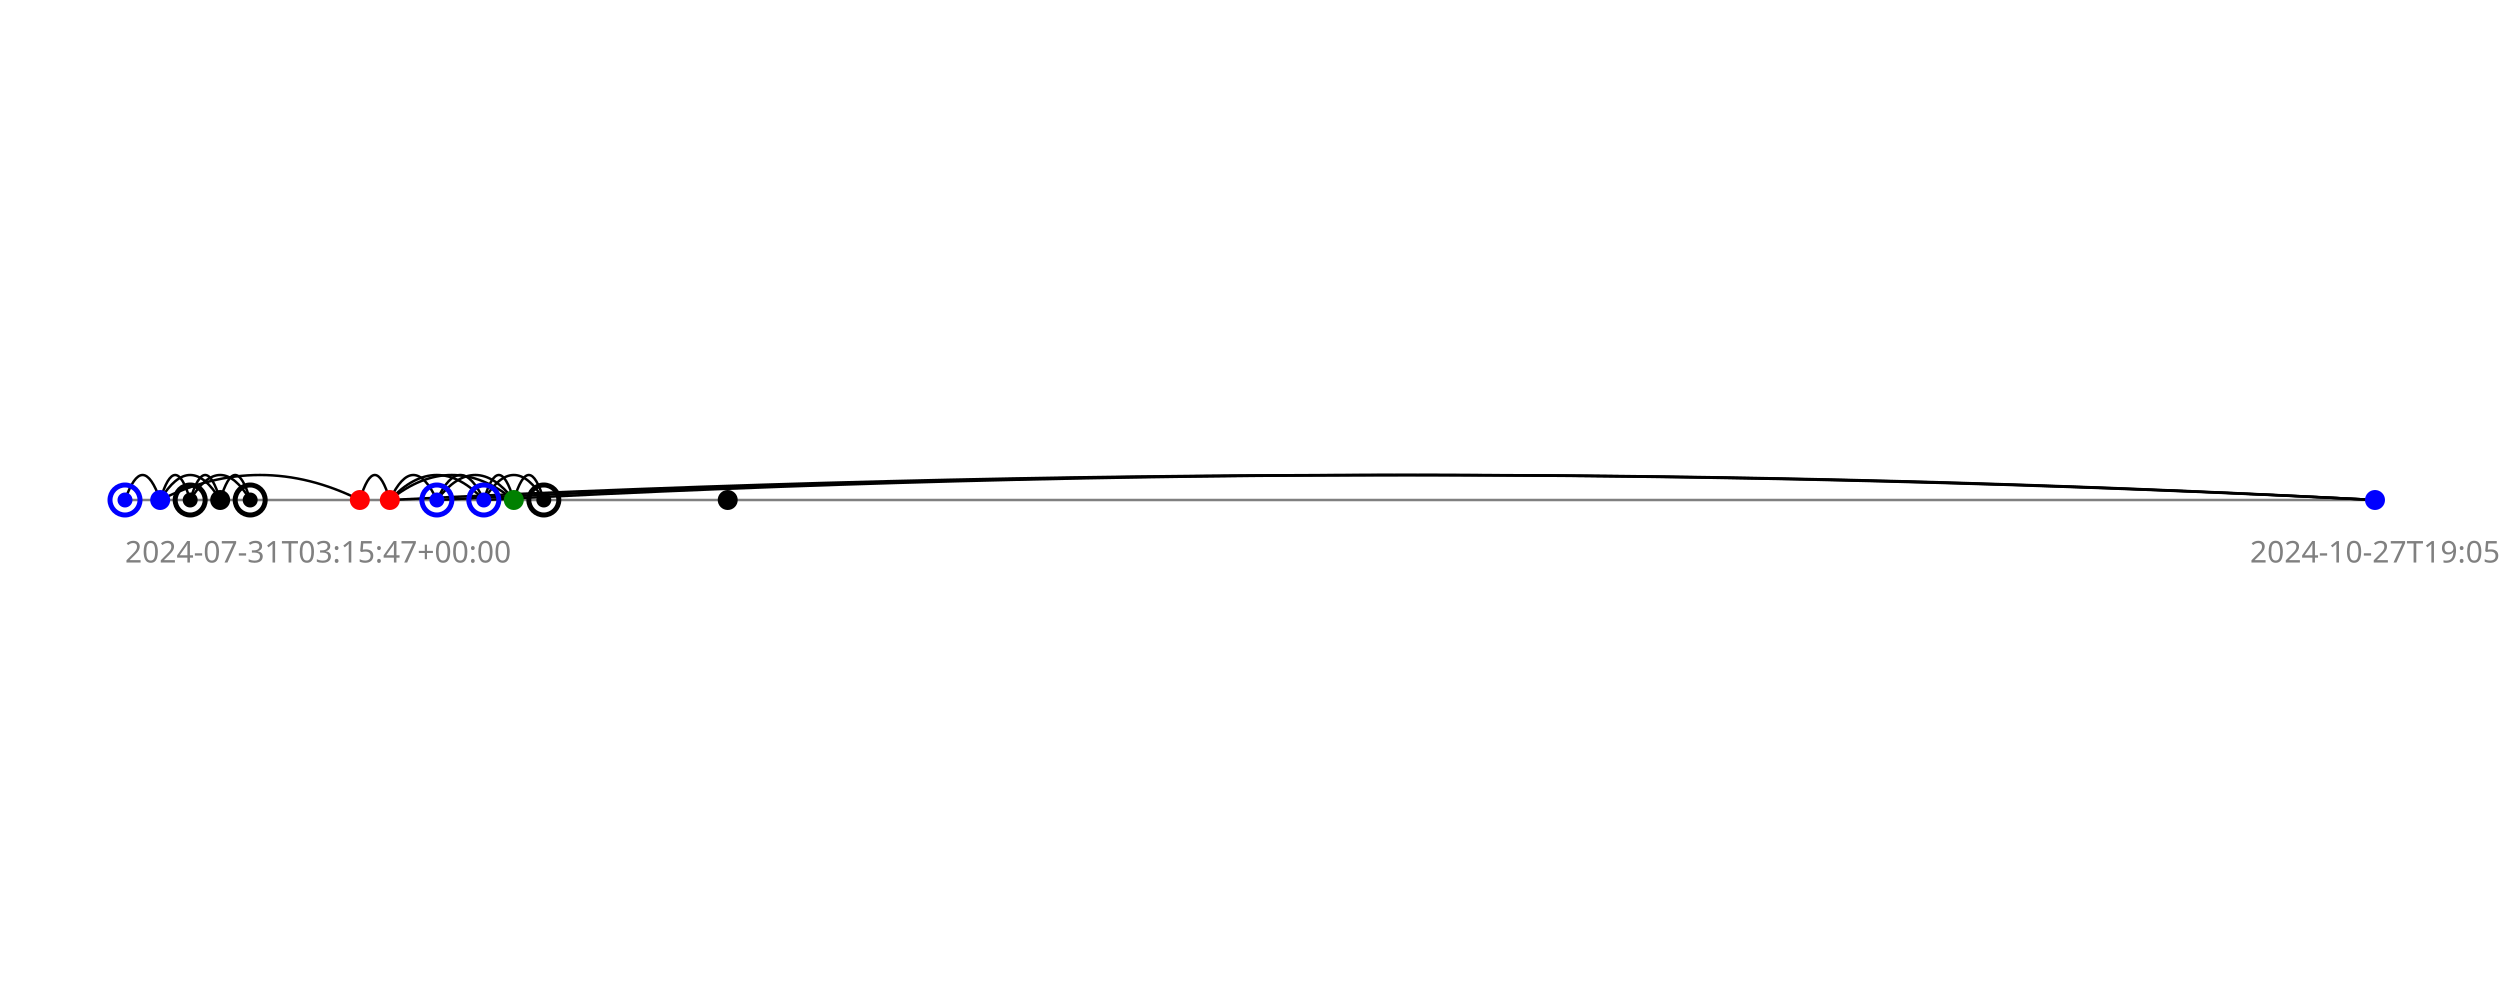
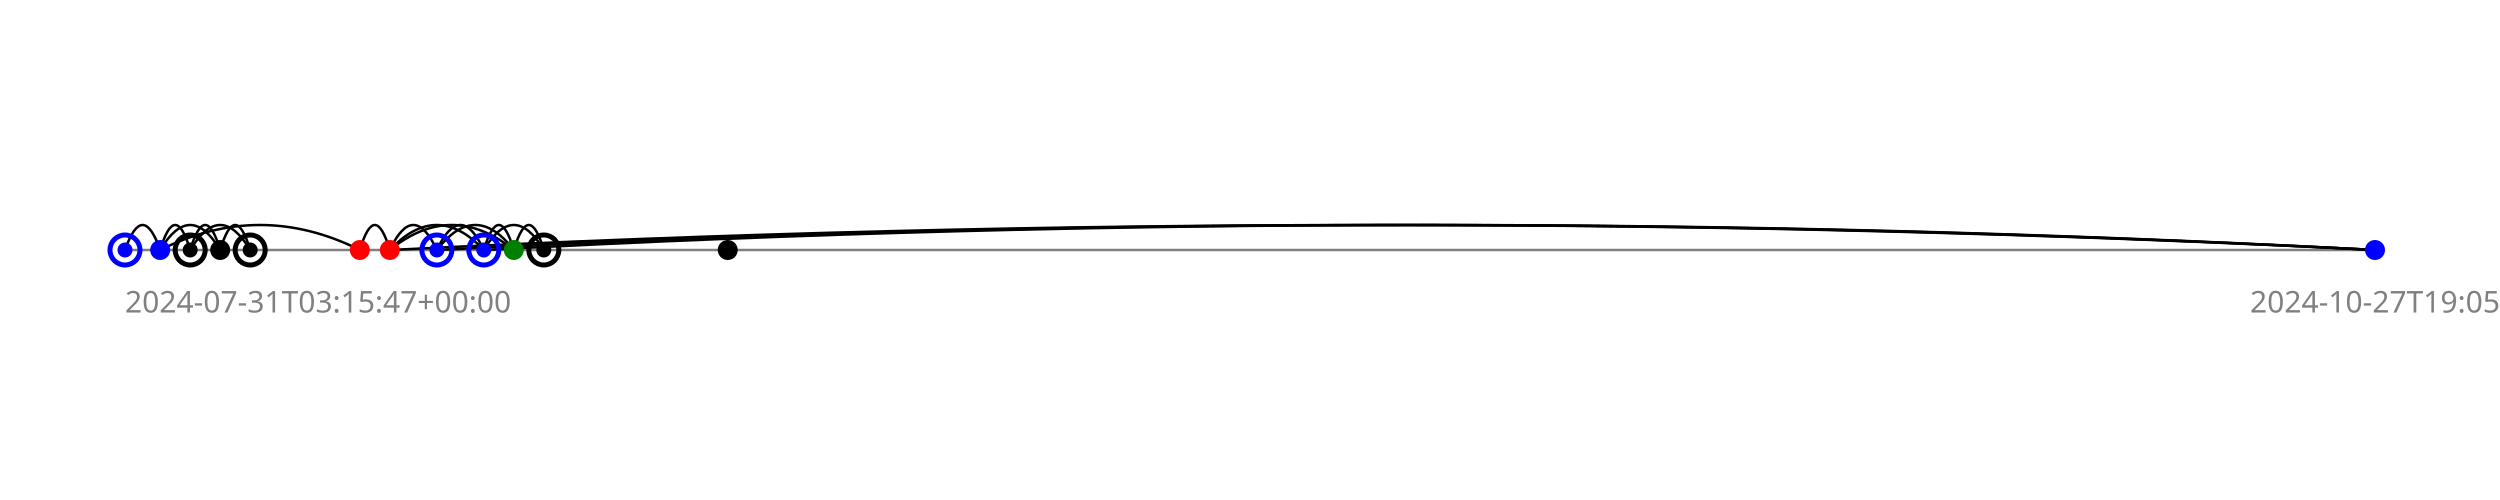
- <svg xmlns="http://www.w3.org/2000/svg" width="1000" height="400" style="background-color: white; font-family: sans-serif;">
-   <line x1="50" y1="200" x2="950" y2="200" stroke="gray" stroke-width="1" />
-   <path d="M 64.074 200 Q 57.037 180, 50.0 200" stroke="black" fill="none" marker-end="url(#arrowhead)" />
-   <path d="M 76.074 200 Q 70.074 180, 64.074 200" stroke="black" fill="none" marker-end="url(#arrowhead)" />
-   <path d="M 88.074 200 Q 76.074 180, 64.074 200" stroke="black" fill="none" marker-end="url(#arrowhead)" />
-   <path d="M 88.074 200 Q 82.074 180, 76.074 200" stroke="black" fill="none" marker-end="url(#arrowhead)" />
-   <path d="M 100.074 200 Q 88.074 180, 76.074 200" stroke="black" fill="none" marker-end="url(#arrowhead)" />
-   <path d="M 100.074 200 Q 94.074 180, 88.074 200" stroke="black" fill="none" marker-end="url(#arrowhead)" />
-   <path d="M 143.93 200 Q 104.002 180, 64.074 200" stroke="black" fill="none" marker-end="url(#arrowhead)" />
-   <path d="M 155.93 200 Q 149.93 180, 143.93 200" stroke="black" fill="none" marker-end="url(#arrowhead)" />
-   <path d="M 174.747 200 Q 165.338 180, 155.93 200" stroke="black" fill="none" marker-end="url(#arrowhead)" />
-   <path d="M 193.526 200 Q 174.728 180, 155.93 200" stroke="black" fill="none" marker-end="url(#arrowhead)" />
-   <path d="M 193.526 200 Q 184.136 180, 174.747 200" stroke="black" fill="none" marker-end="url(#arrowhead)" />
-   <path d="M 205.526 200 Q 180.728 180, 155.93 200" stroke="black" fill="none" marker-end="url(#arrowhead)" />
-   <path d="M 205.526 200 Q 190.136 180, 174.747 200" stroke="black" fill="none" marker-end="url(#arrowhead)" />
-   <path d="M 205.526 200 Q 199.526 180, 193.526 200" stroke="black" fill="none" marker-end="url(#arrowhead)" />
-   <path d="M 217.526 200 Q 205.526 180, 193.526 200" stroke="black" fill="none" marker-end="url(#arrowhead)" />
-   <path d="M 217.526 200 Q 211.526 180, 205.526 200" stroke="black" fill="none" marker-end="url(#arrowhead)" />
-   <path d="M 950.0 200 Q 552.965 180, 155.93 200" stroke="black" fill="none" marker-end="url(#arrowhead)" />
-   <path d="M 950.0 200 Q 562.373 180, 174.747 200" stroke="black" fill="none" marker-end="url(#arrowhead)" />
-   <path d="M 950.0 200 Q 571.763 180, 193.526 200" stroke="black" fill="none" marker-end="url(#arrowhead)" />
+ <svg xmlns="http://www.w3.org/2000/svg" width="1000" height="200" style="background-color: white; font-family: sans-serif;">
+   <line x1="50" y1="100" x2="950" y2="100" stroke="gray" stroke-width="1" />
+   <path d="M 64.074 100 Q 57.037 80, 50.0 100" stroke="black" fill="none" marker-end="url(#arrowhead)" />
+   <path d="M 76.074 100 Q 70.074 80, 64.074 100" stroke="black" fill="none" marker-end="url(#arrowhead)" />
+   <path d="M 88.074 100 Q 76.074 80, 64.074 100" stroke="black" fill="none" marker-end="url(#arrowhead)" />
+   <path d="M 88.074 100 Q 82.074 80, 76.074 100" stroke="black" fill="none" marker-end="url(#arrowhead)" />
+   <path d="M 100.074 100 Q 88.074 80, 76.074 100" stroke="black" fill="none" marker-end="url(#arrowhead)" />
+   <path d="M 100.074 100 Q 94.074 80, 88.074 100" stroke="black" fill="none" marker-end="url(#arrowhead)" />
+   <path d="M 143.93 100 Q 104.002 80, 64.074 100" stroke="black" fill="none" marker-end="url(#arrowhead)" />
+   <path d="M 155.93 100 Q 149.93 80, 143.93 100" stroke="black" fill="none" marker-end="url(#arrowhead)" />
+   <path d="M 174.747 100 Q 165.338 80, 155.93 100" stroke="black" fill="none" marker-end="url(#arrowhead)" />
+   <path d="M 193.526 100 Q 174.728 80, 155.93 100" stroke="black" fill="none" marker-end="url(#arrowhead)" />
+   <path d="M 193.526 100 Q 184.136 80, 174.747 100" stroke="black" fill="none" marker-end="url(#arrowhead)" />
+   <path d="M 205.526 100 Q 180.728 80, 155.93 100" stroke="black" fill="none" marker-end="url(#arrowhead)" />
+   <path d="M 205.526 100 Q 190.136 80, 174.747 100" stroke="black" fill="none" marker-end="url(#arrowhead)" />
+   <path d="M 205.526 100 Q 199.526 80, 193.526 100" stroke="black" fill="none" marker-end="url(#arrowhead)" />
+   <path d="M 217.526 100 Q 205.526 80, 193.526 100" stroke="black" fill="none" marker-end="url(#arrowhead)" />
+   <path d="M 217.526 100 Q 211.526 80, 205.526 100" stroke="black" fill="none" marker-end="url(#arrowhead)" />
+   <path d="M 950.0 100 Q 552.965 80, 155.93 100" stroke="black" fill="none" marker-end="url(#arrowhead)" />
+   <path d="M 950.0 100 Q 562.373 80, 174.747 100" stroke="black" fill="none" marker-end="url(#arrowhead)" />
+   <path d="M 950.0 100 Q 571.763 80, 193.526 100" stroke="black" fill="none" marker-end="url(#arrowhead)" />
  <defs>
    <marker id="arrowhead" markerWidth="5" markerHeight="5" refX="2" refY="2" orient="auto" fill="black">
      <path d="M0,0 L0,4 L4,2 z" />
    </marker>
  </defs>
-   <circle cx="50.0" cy="200" r="6" fill="none" stroke="blue" stroke-width="2" />
-   <circle cx="50.0" cy="200" r="3" fill="blue" />
-   <circle cx="64.074" cy="200" r="4" fill="blue" />
-   <circle cx="76.074" cy="200" r="6" fill="none" stroke="black" stroke-width="2" />
-   <circle cx="76.074" cy="200" r="3" fill="black" />
-   <circle cx="88.074" cy="200" r="4" fill="black" />
-   <circle cx="100.074" cy="200" r="6" fill="none" stroke="black" stroke-width="2" />
-   <circle cx="100.074" cy="200" r="3" fill="black" />
-   <circle cx="143.93" cy="200" r="4" fill="red" />
-   <circle cx="155.93" cy="200" r="4" fill="red" />
-   <circle cx="174.747" cy="200" r="6" fill="none" stroke="blue" stroke-width="2" />
-   <circle cx="174.747" cy="200" r="3" fill="blue" />
-   <circle cx="193.526" cy="200" r="6" fill="none" stroke="blue" stroke-width="2" />
-   <circle cx="193.526" cy="200" r="3" fill="blue" />
-   <circle cx="205.526" cy="200" r="4" fill="green" />
-   <circle cx="217.526" cy="200" r="6" fill="none" stroke="black" stroke-width="2" />
-   <circle cx="217.526" cy="200" r="3" fill="black" />
-   <circle cx="291.089" cy="200" r="4" fill="black" />
-   <circle cx="950.0" cy="200" r="4" fill="blue" />
-   <text x="50" y="225" fill="gray" style="font-size:12px;">2024-07-31T03:15:47+00:00</text>
-   <text x="900" y="225" fill="gray" style="font-size:12px;">2024-10-27T19:05:11+00:00</text>
+   <circle cx="50.0" cy="100" r="6" fill="none" stroke="blue" stroke-width="2" />
+   <circle cx="50.0" cy="100" r="3" fill="blue" />
+   <circle cx="64.074" cy="100" r="4" fill="blue" />
+   <circle cx="76.074" cy="100" r="6" fill="none" stroke="black" stroke-width="2" />
+   <circle cx="76.074" cy="100" r="3" fill="black" />
+   <circle cx="88.074" cy="100" r="4" fill="black" />
+   <circle cx="100.074" cy="100" r="6" fill="none" stroke="black" stroke-width="2" />
+   <circle cx="100.074" cy="100" r="3" fill="black" />
+   <circle cx="143.93" cy="100" r="4" fill="red" />
+   <circle cx="155.93" cy="100" r="4" fill="red" />
+   <circle cx="174.747" cy="100" r="6" fill="none" stroke="blue" stroke-width="2" />
+   <circle cx="174.747" cy="100" r="3" fill="blue" />
+   <circle cx="193.526" cy="100" r="6" fill="none" stroke="blue" stroke-width="2" />
+   <circle cx="193.526" cy="100" r="3" fill="blue" />
+   <circle cx="205.526" cy="100" r="4" fill="green" />
+   <circle cx="217.526" cy="100" r="6" fill="none" stroke="black" stroke-width="2" />
+   <circle cx="217.526" cy="100" r="3" fill="black" />
+   <circle cx="291.089" cy="100" r="4" fill="black" />
+   <circle cx="950.0" cy="100" r="4" fill="blue" />
+   <text x="50" y="125" fill="gray" style="font-size:12px;">2024-07-31T03:15:47+00:00</text>
+   <text x="900" y="125" fill="gray" style="font-size:12px;">2024-10-27T19:05:11+00:00</text>
</svg>
